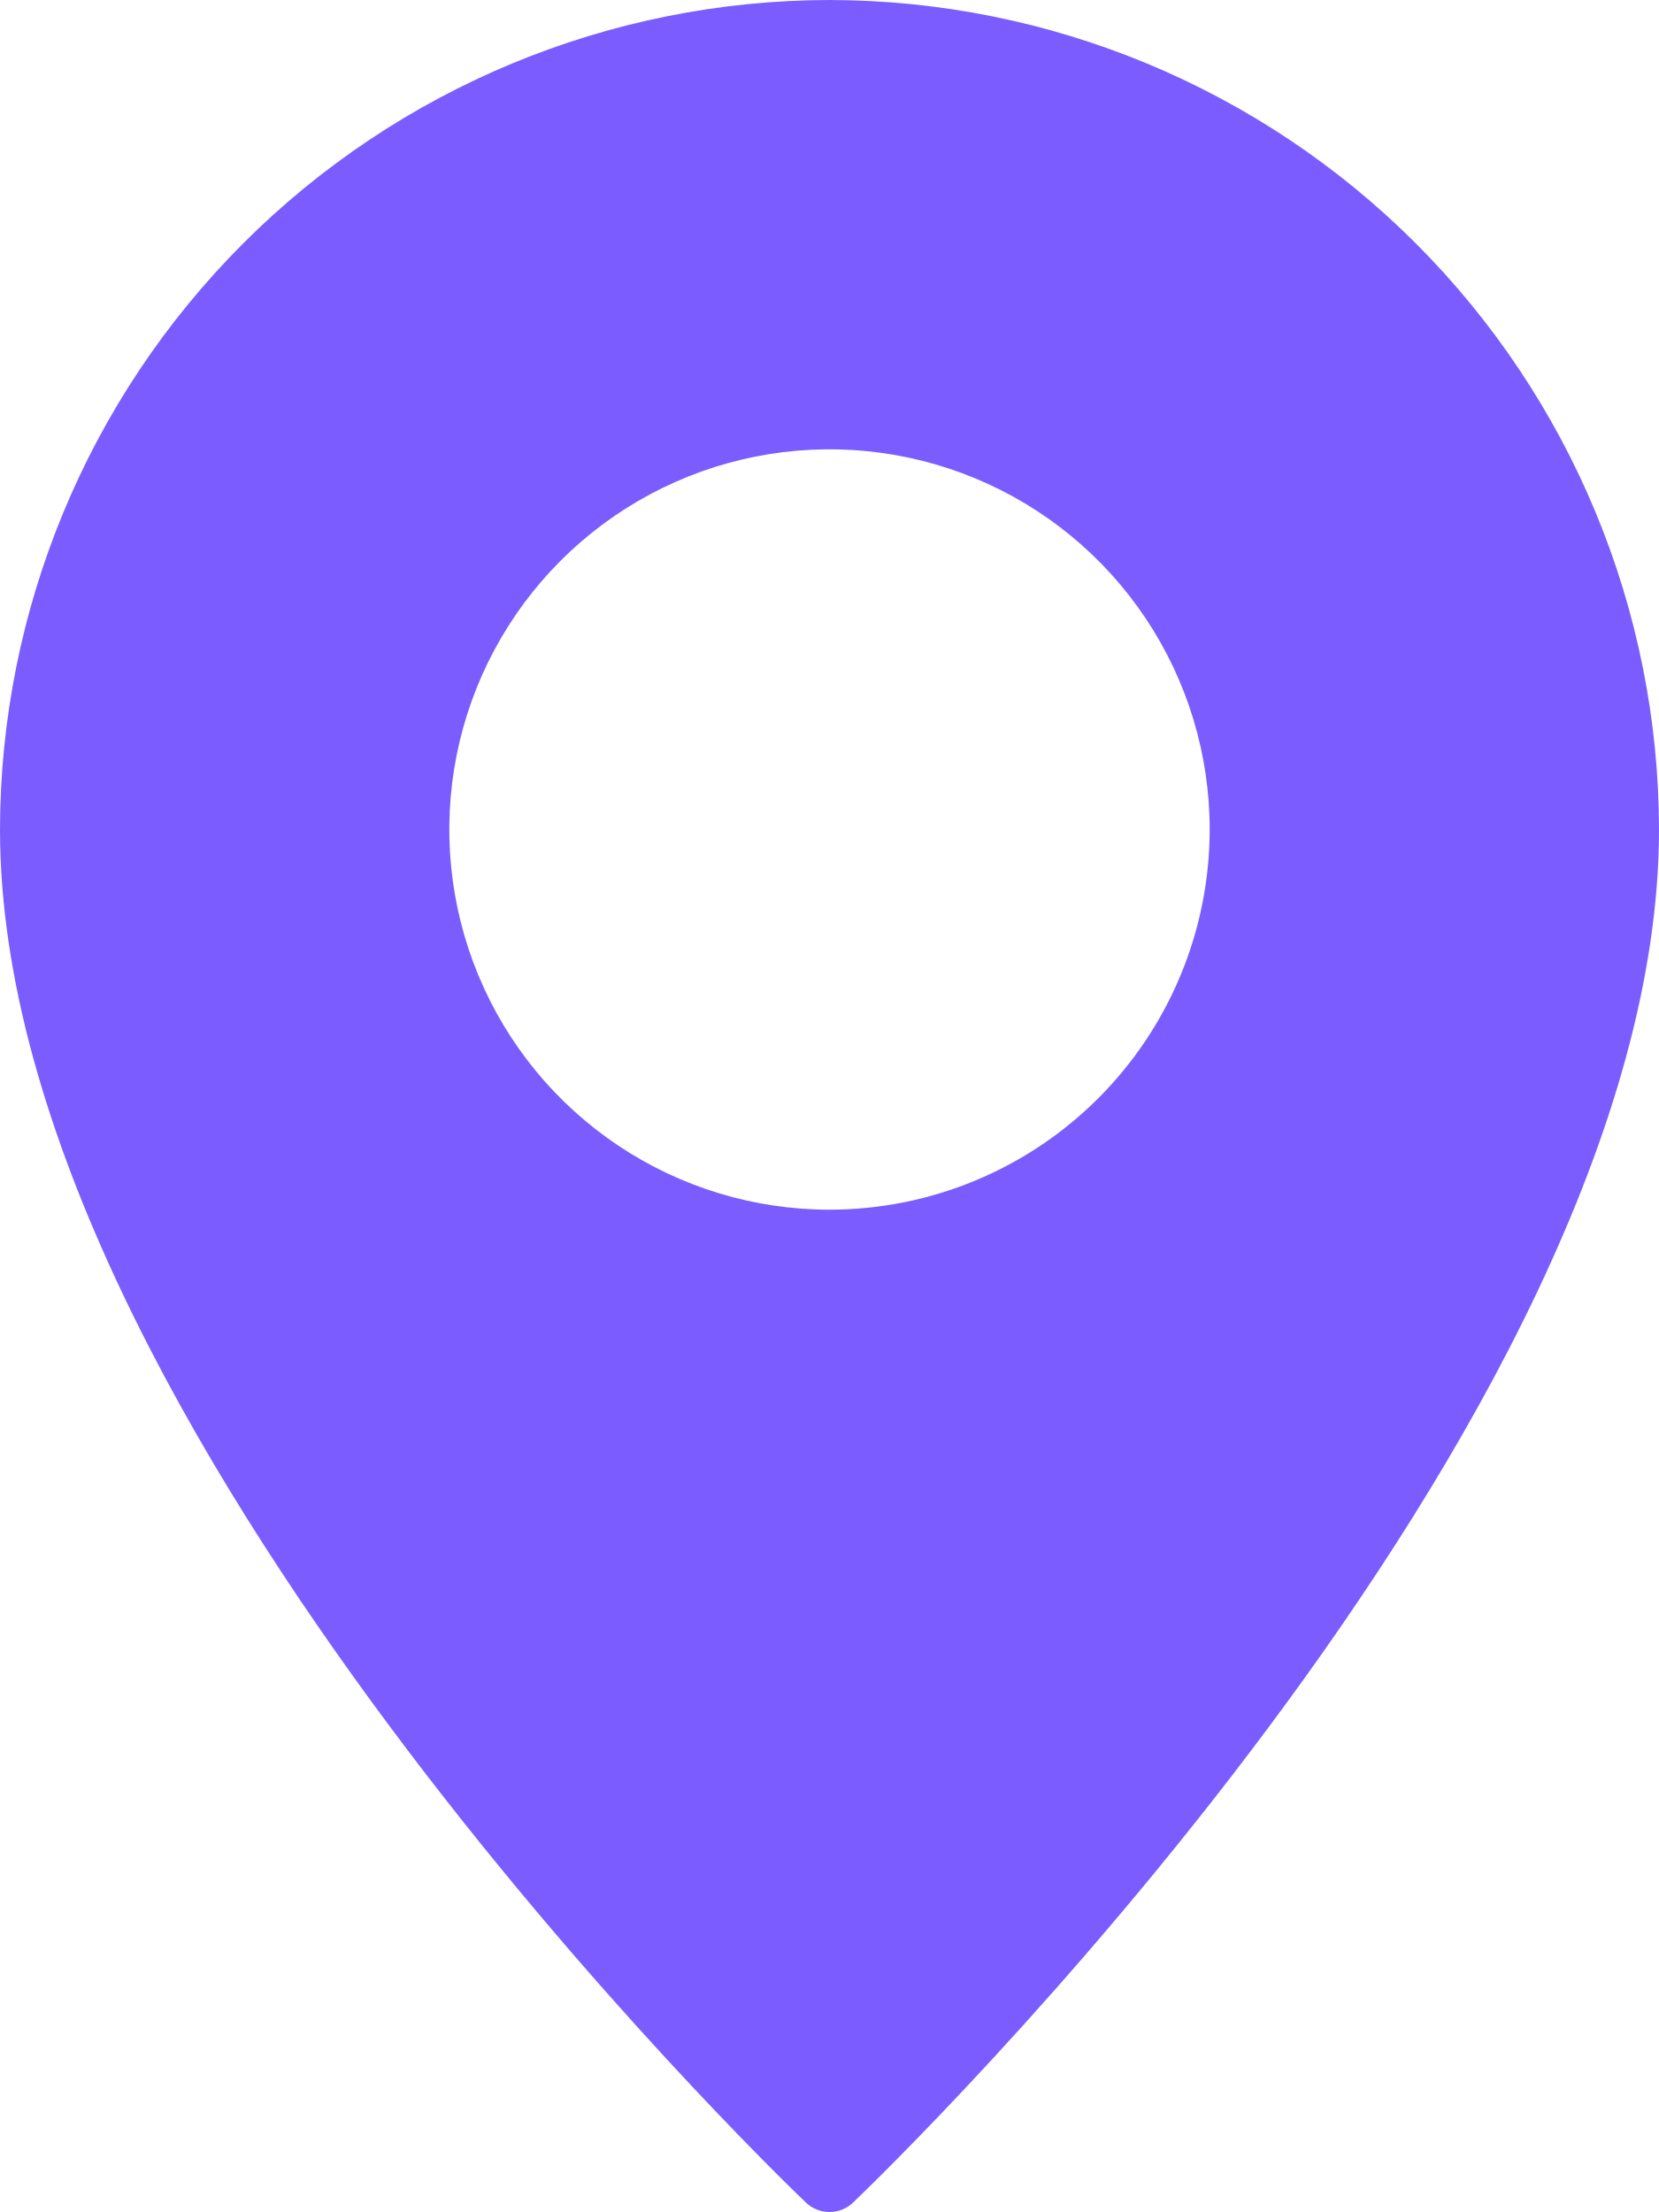
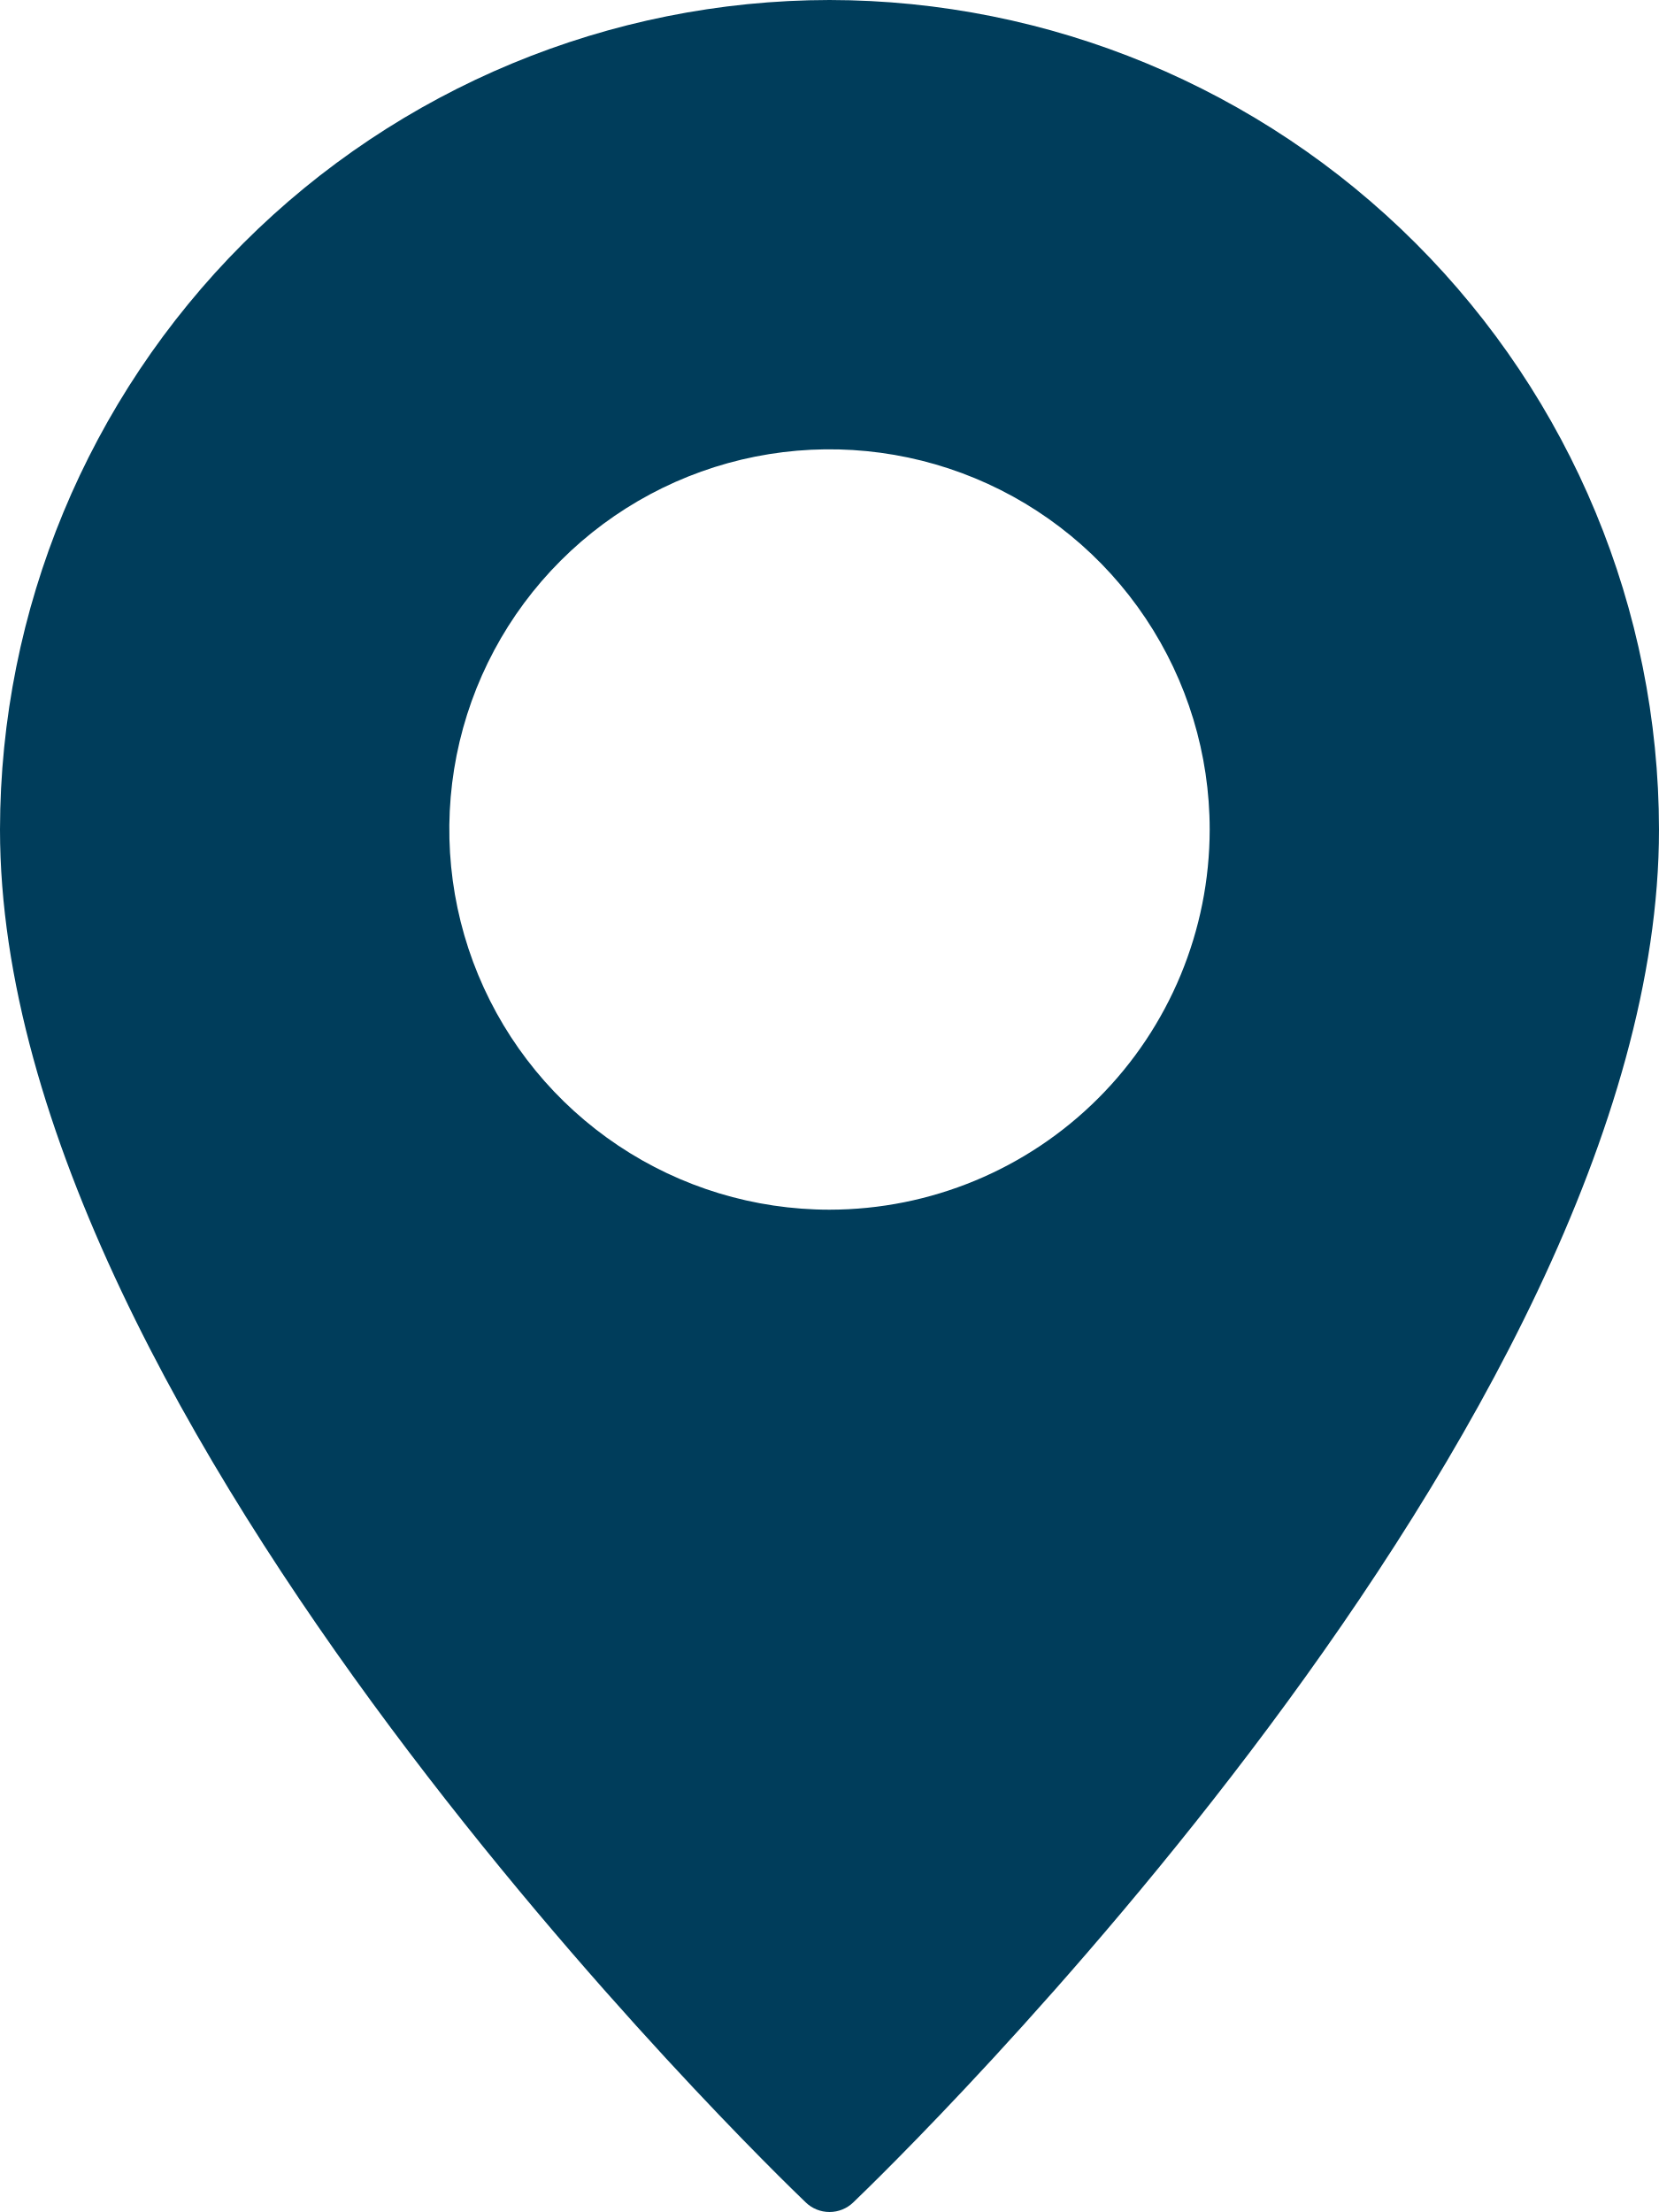
<svg xmlns="http://www.w3.org/2000/svg" width="48" height="64" viewBox="0 0 48 64" fill="none">
-   <path d="M24 0C17.637 0.008 11.538 2.54 7.039 7.039C2.54 11.538 0.008 17.637 0 24C0 41.23 22.36 62.81 23.31 63.72C23.495 63.9 23.742 64 24 64C24.258 64 24.505 63.9 24.69 63.72C25.64 62.81 48 41.23 48 24C47.992 17.637 45.46 11.538 40.961 7.039C36.462 2.54 30.363 0.008 24 0ZM24 35C21.824 35 19.698 34.355 17.889 33.146C16.08 31.937 14.67 30.22 13.837 28.209C13.005 26.2 12.787 23.988 13.211 21.854C13.636 19.72 14.683 17.76 16.222 16.222C17.76 14.683 19.72 13.636 21.854 13.211C23.988 12.787 26.2 13.005 28.209 13.837C30.22 14.67 31.937 16.08 33.146 17.889C34.355 19.698 35 21.824 35 24C34.998 26.917 33.839 29.714 31.776 31.776C29.714 33.839 26.917 34.998 24 35Z" fill="#7B5DFF" />
+   <path d="M24 0C17.637 0.008 11.538 2.54 7.039 7.039C2.54 11.538 0.008 17.637 0 24C0 41.23 22.36 62.81 23.31 63.72C23.495 63.9 23.742 64 24 64C24.258 64 24.505 63.9 24.69 63.72C25.64 62.81 48 41.23 48 24C47.992 17.637 45.46 11.538 40.961 7.039C36.462 2.54 30.363 0.008 24 0ZM24 35C21.824 35 19.698 34.355 17.889 33.146C16.08 31.937 14.67 30.22 13.837 28.209C13.005 26.2 12.787 23.988 13.211 21.854C13.636 19.72 14.683 17.76 16.222 16.222C17.76 14.683 19.72 13.636 21.854 13.211C23.988 12.787 26.2 13.005 28.209 13.837C30.22 14.67 31.937 16.08 33.146 17.889C34.355 19.698 35 21.824 35 24C34.998 26.917 33.839 29.714 31.776 31.776C29.714 33.839 26.917 34.998 24 35Z" fill="#003D5B" />
</svg>
